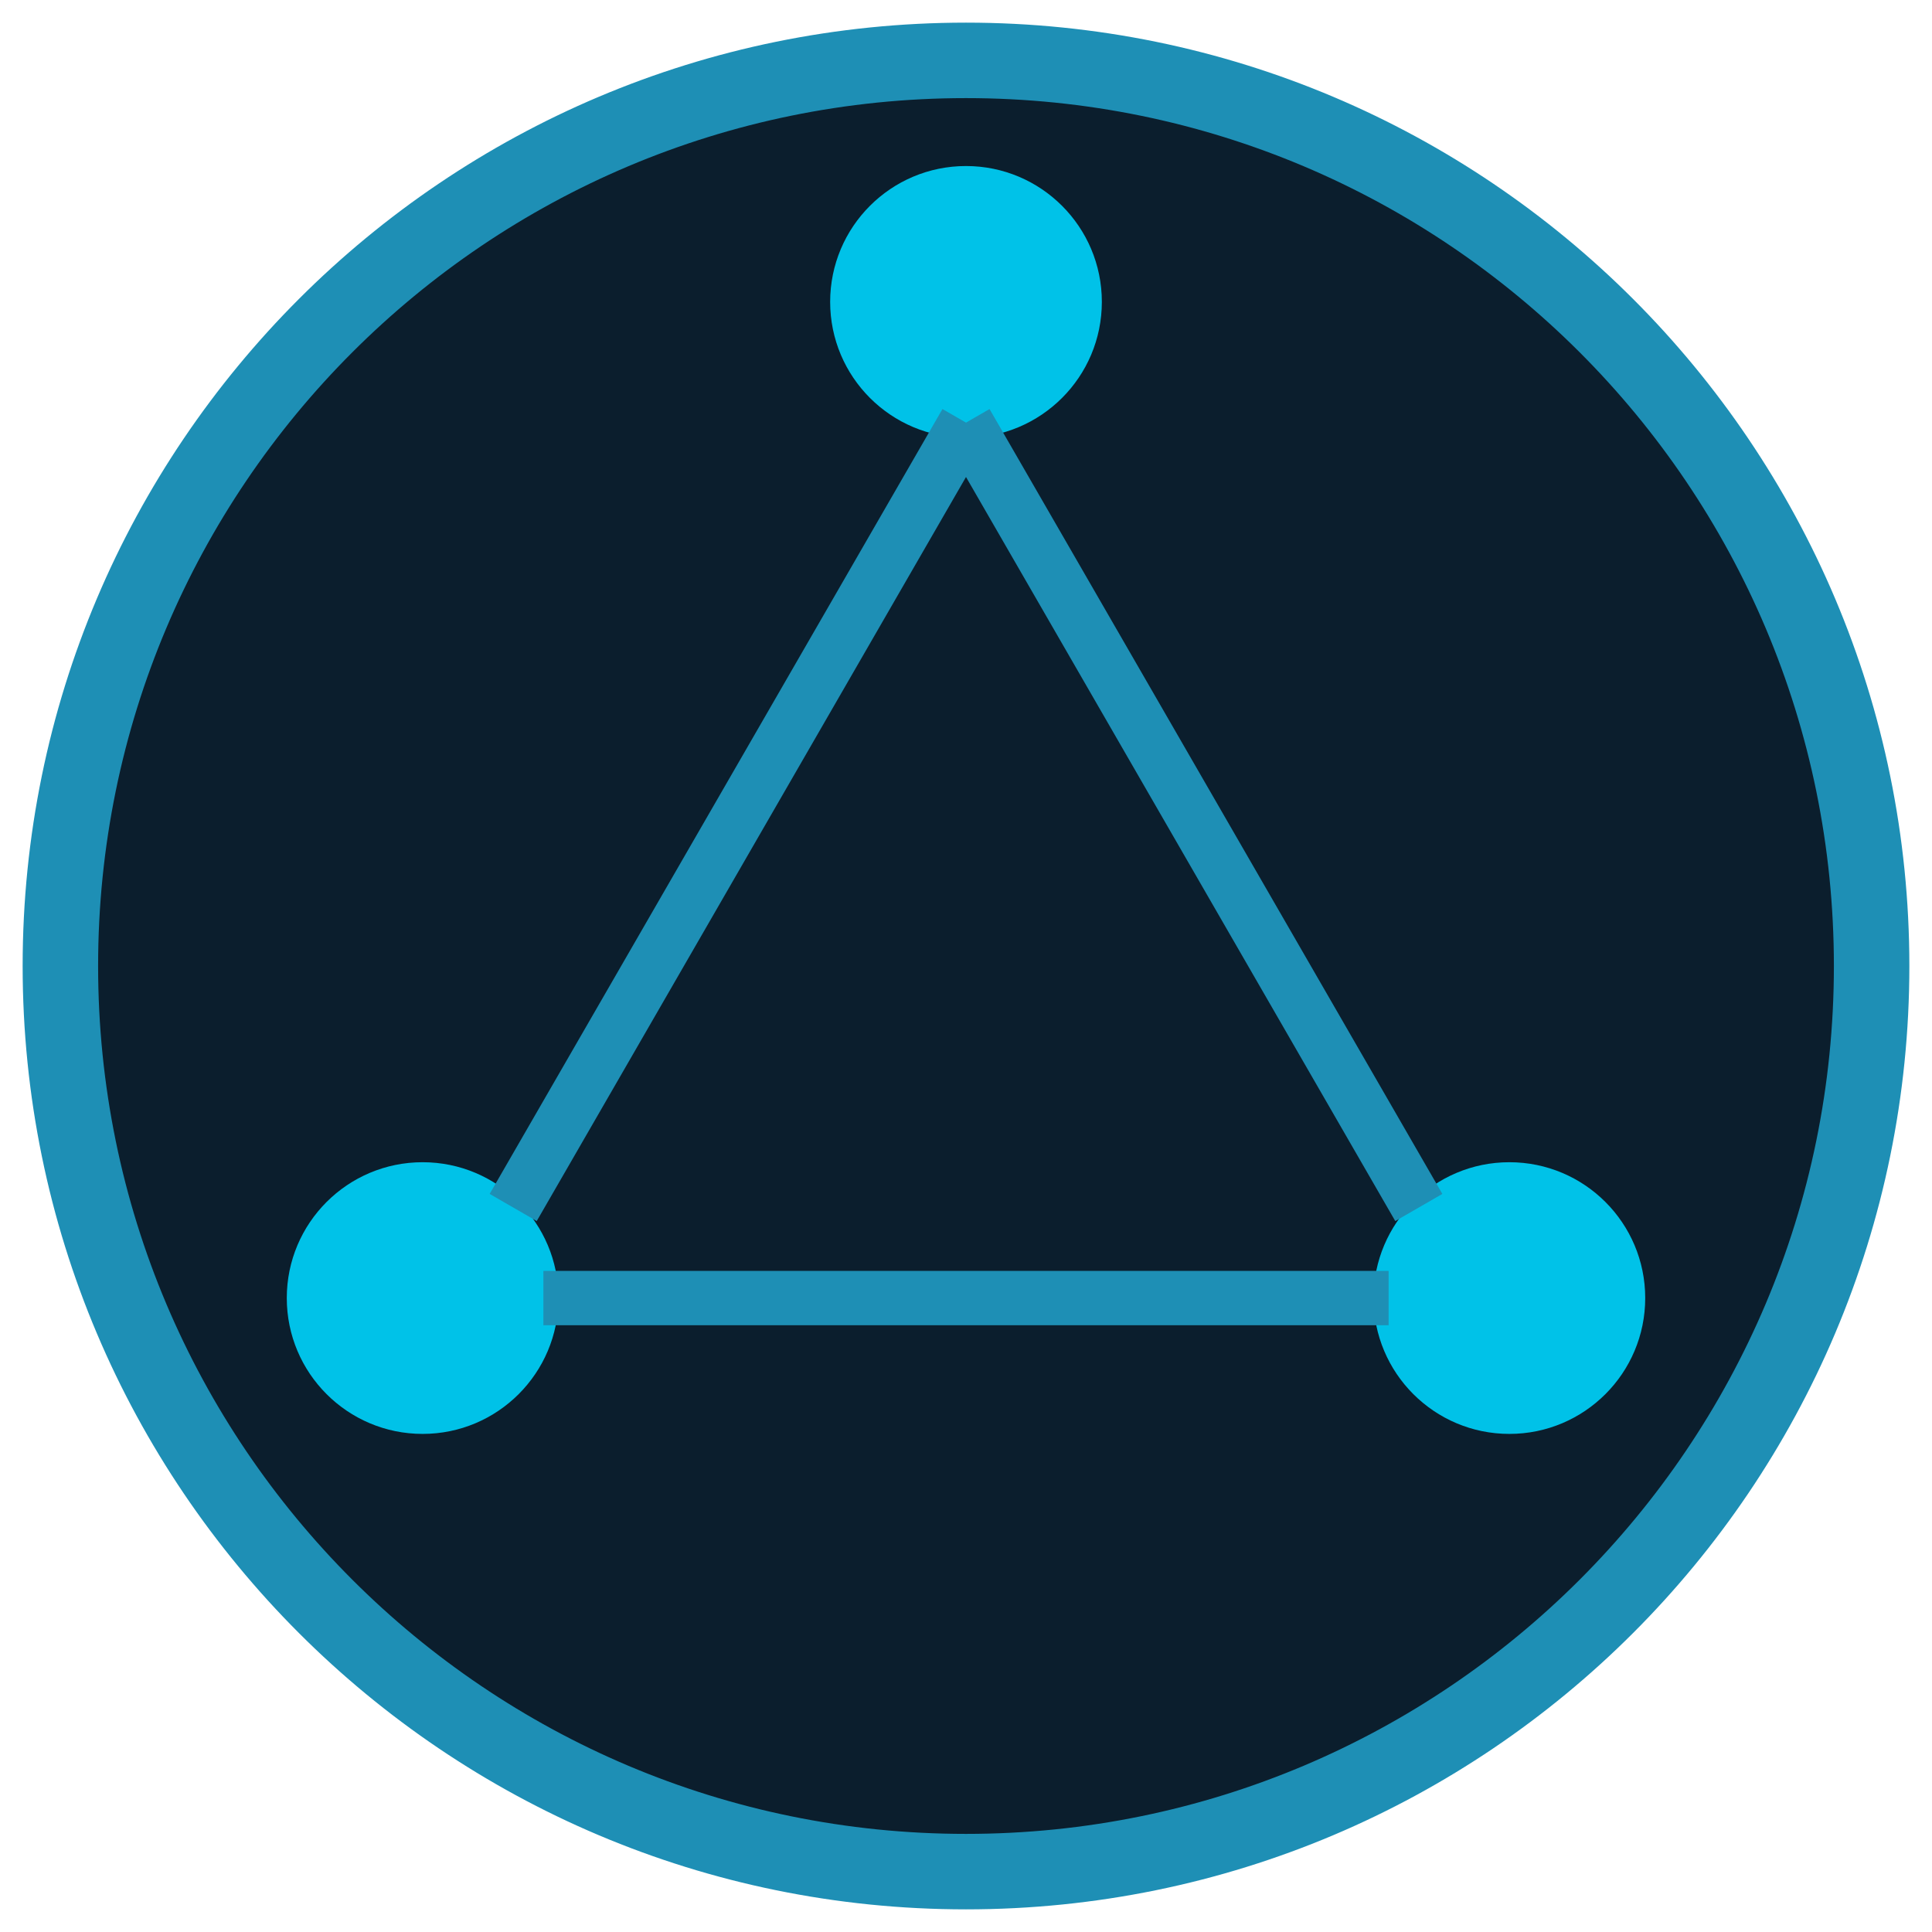
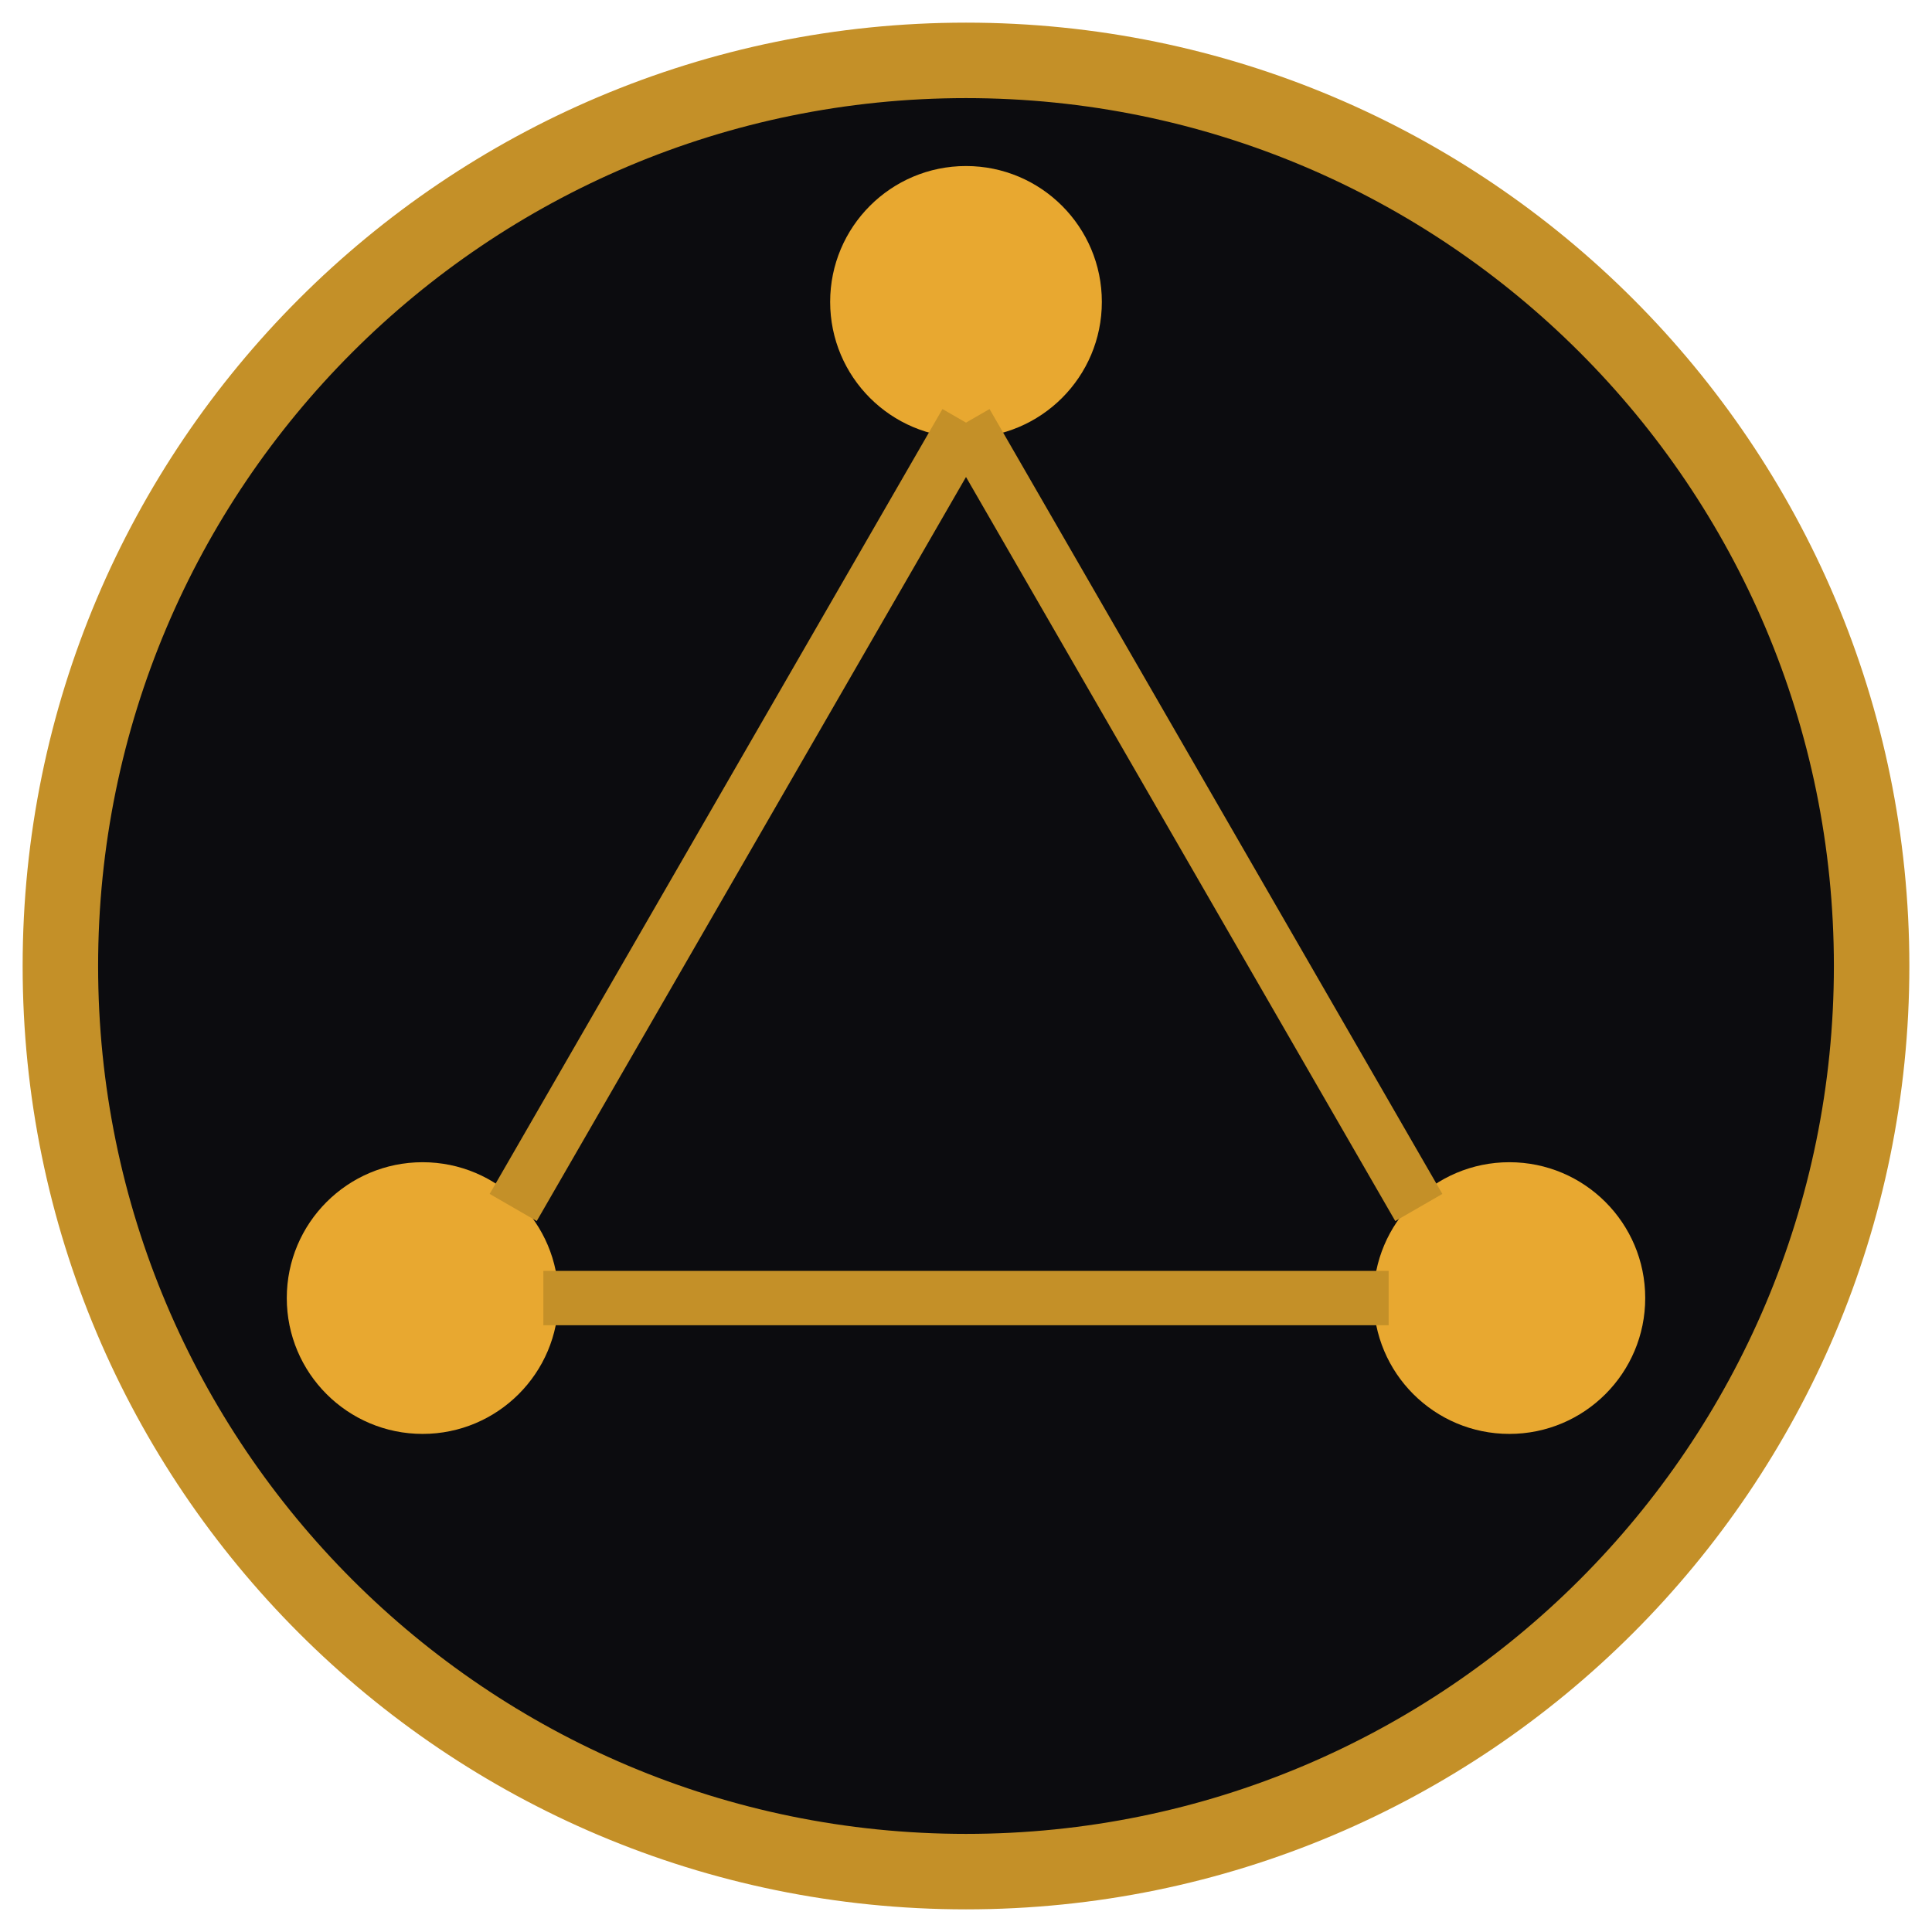
<svg xmlns="http://www.w3.org/2000/svg" width="32" height="32" viewBox="0 0 64 64" fill="none">
-   <circle cx="32" cy="32" r="30" stroke="#1e8fb5" stroke-width="2.5" fill="#0b1e2d" />
-   <circle cx="32" cy="10" r="4.5" fill="#00c2e8" />
-   <circle cx="14" cy="43" r="4.5" fill="#00c2e8" />
-   <circle cx="50" cy="43" r="4.5" fill="#00c2e8" />
-   <line x1="32" y1="14" x2="17" y2="40" stroke="#1e8fb5" stroke-width="1.8" />
-   <line x1="32" y1="14" x2="47" y2="40" stroke="#1e8fb5" stroke-width="1.8" />
-   <line x1="18" y1="43" x2="46" y2="43" stroke="#1e8fb5" stroke-width="1.8" />
+   <circle cx="32" cy="32" r="30" stroke="#c49028" stroke-width="2.5" fill="#0c0c0f" />
+   <circle cx="32" cy="10" r="4.5" fill="#e8a830" />
+   <circle cx="14" cy="43" r="4.5" fill="#e8a830" />
+   <circle cx="50" cy="43" r="4.5" fill="#e8a830" />
+   <line x1="32" y1="14" x2="17" y2="40" stroke="#c49028" stroke-width="1.8" />
+   <line x1="32" y1="14" x2="47" y2="40" stroke="#c49028" stroke-width="1.8" />
+   <line x1="18" y1="43" x2="46" y2="43" stroke="#c49028" stroke-width="1.8" />
</svg>
